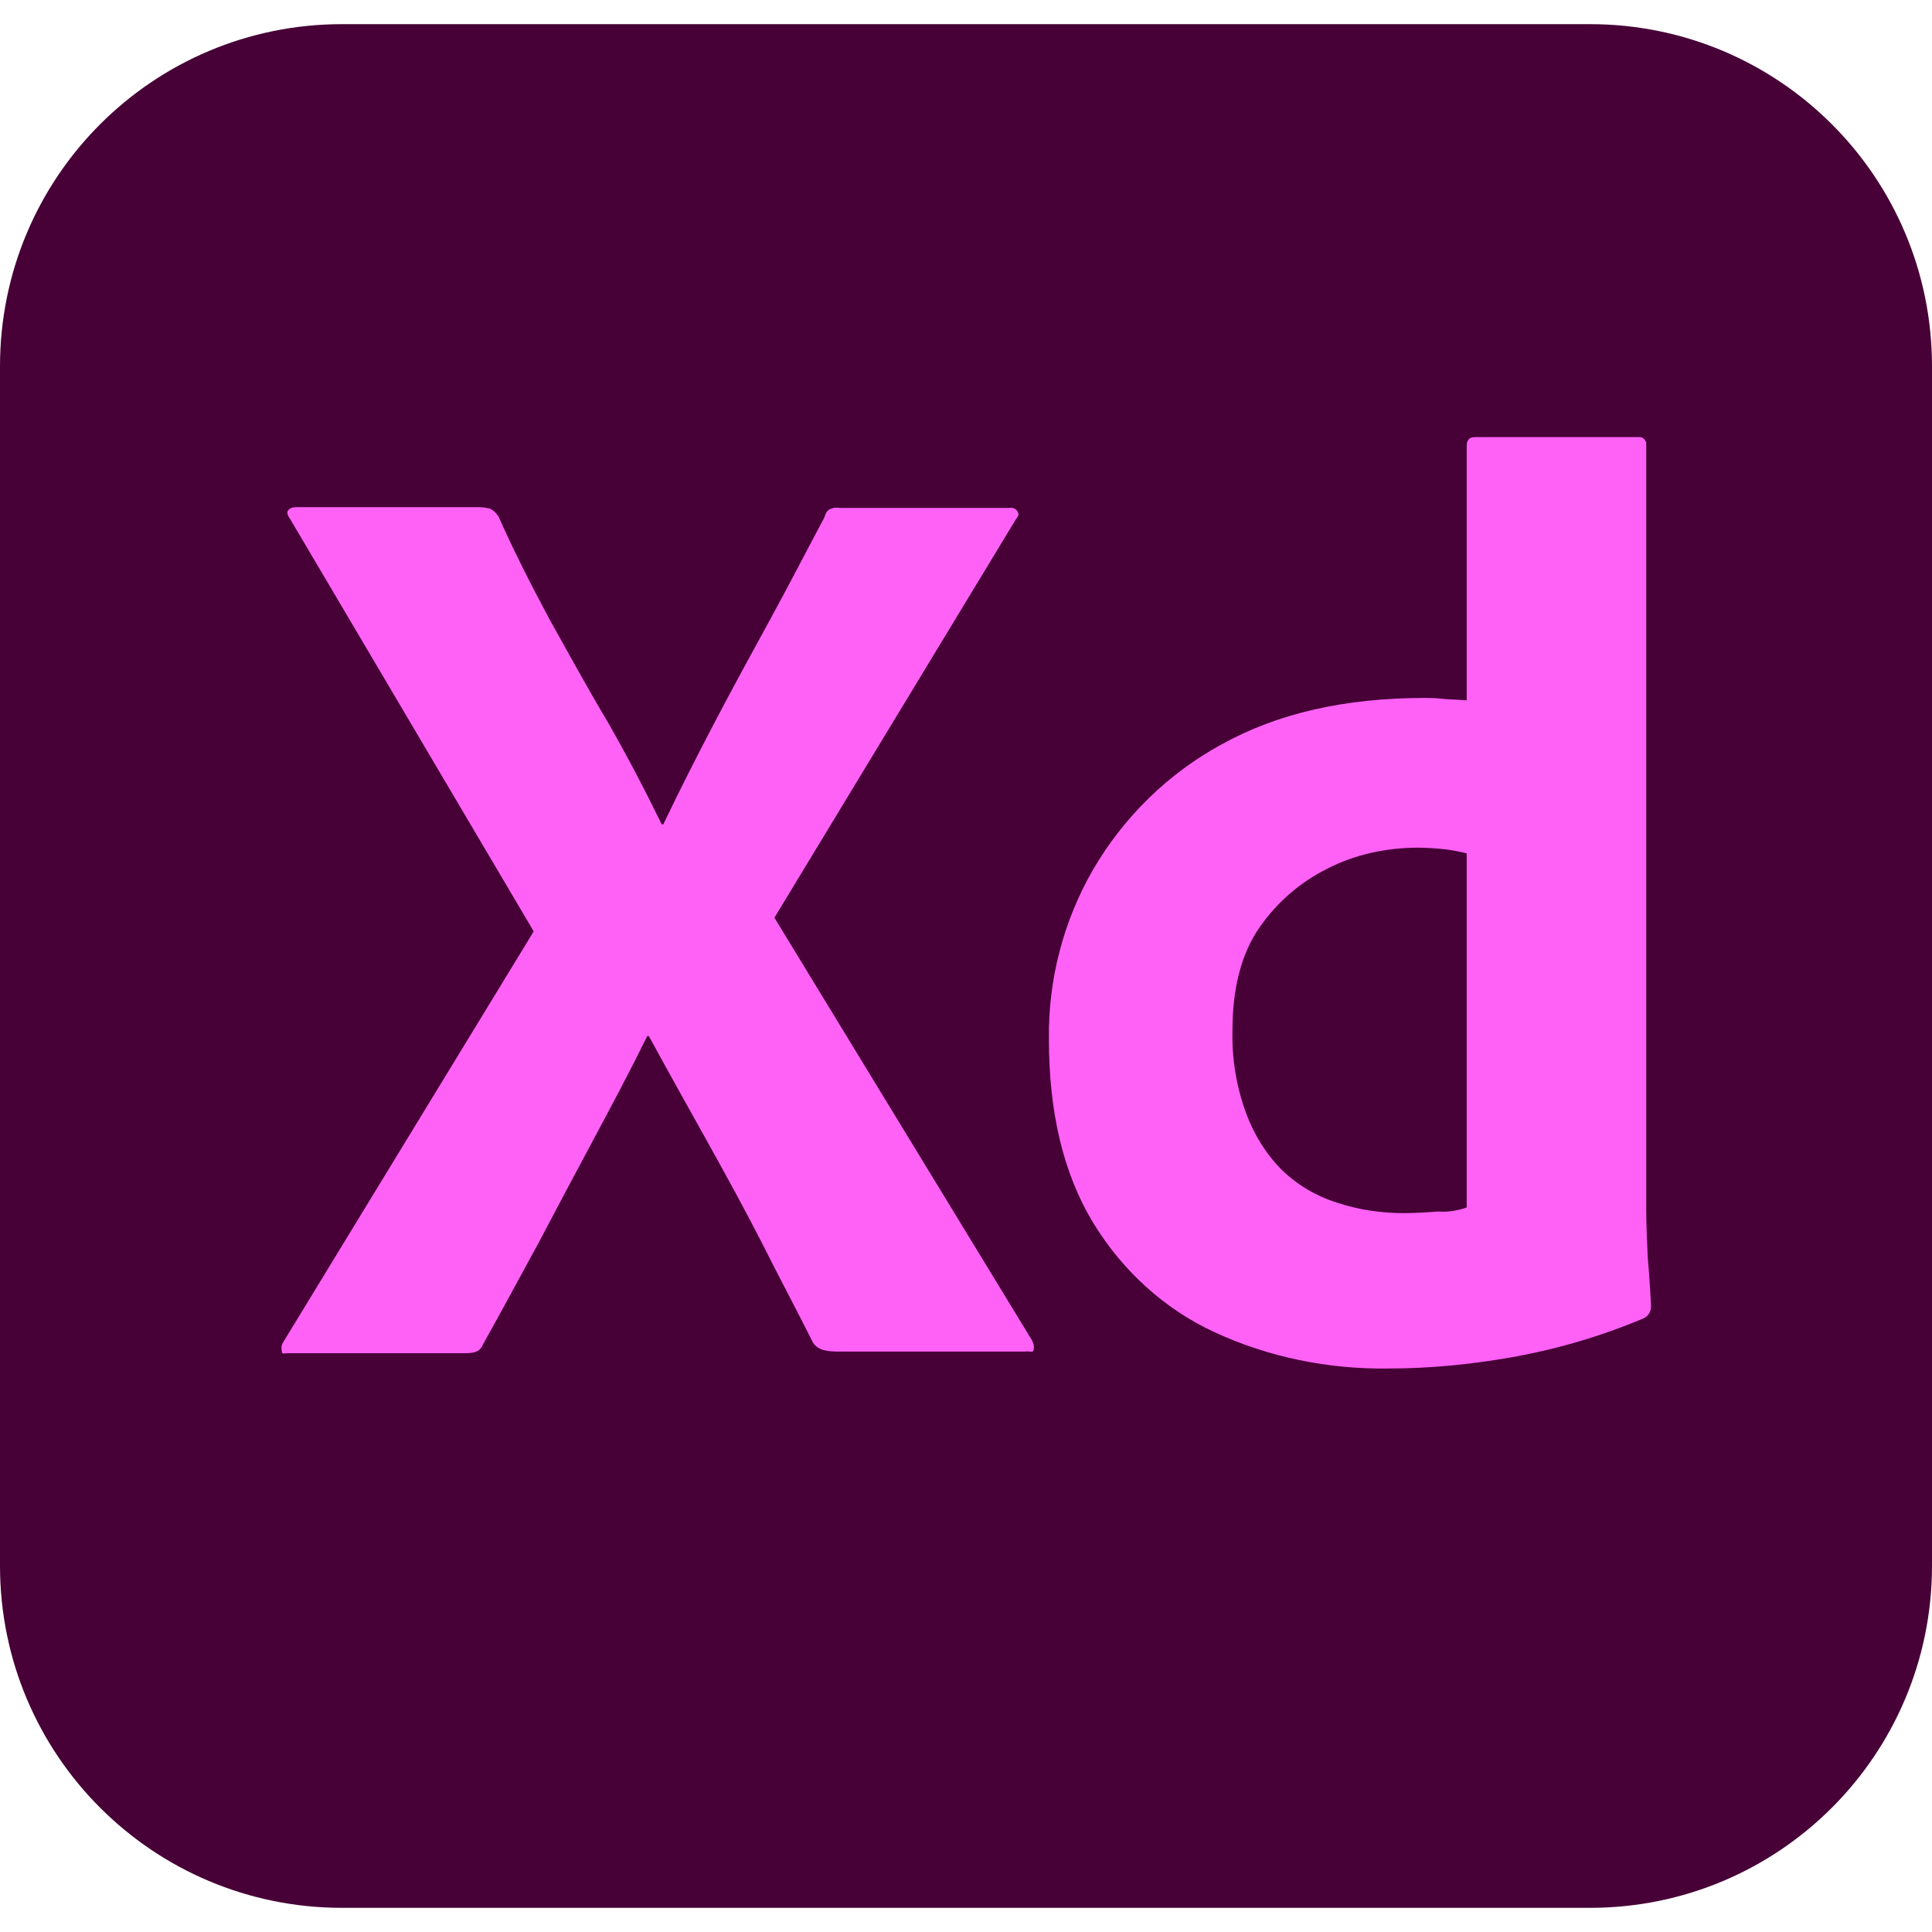
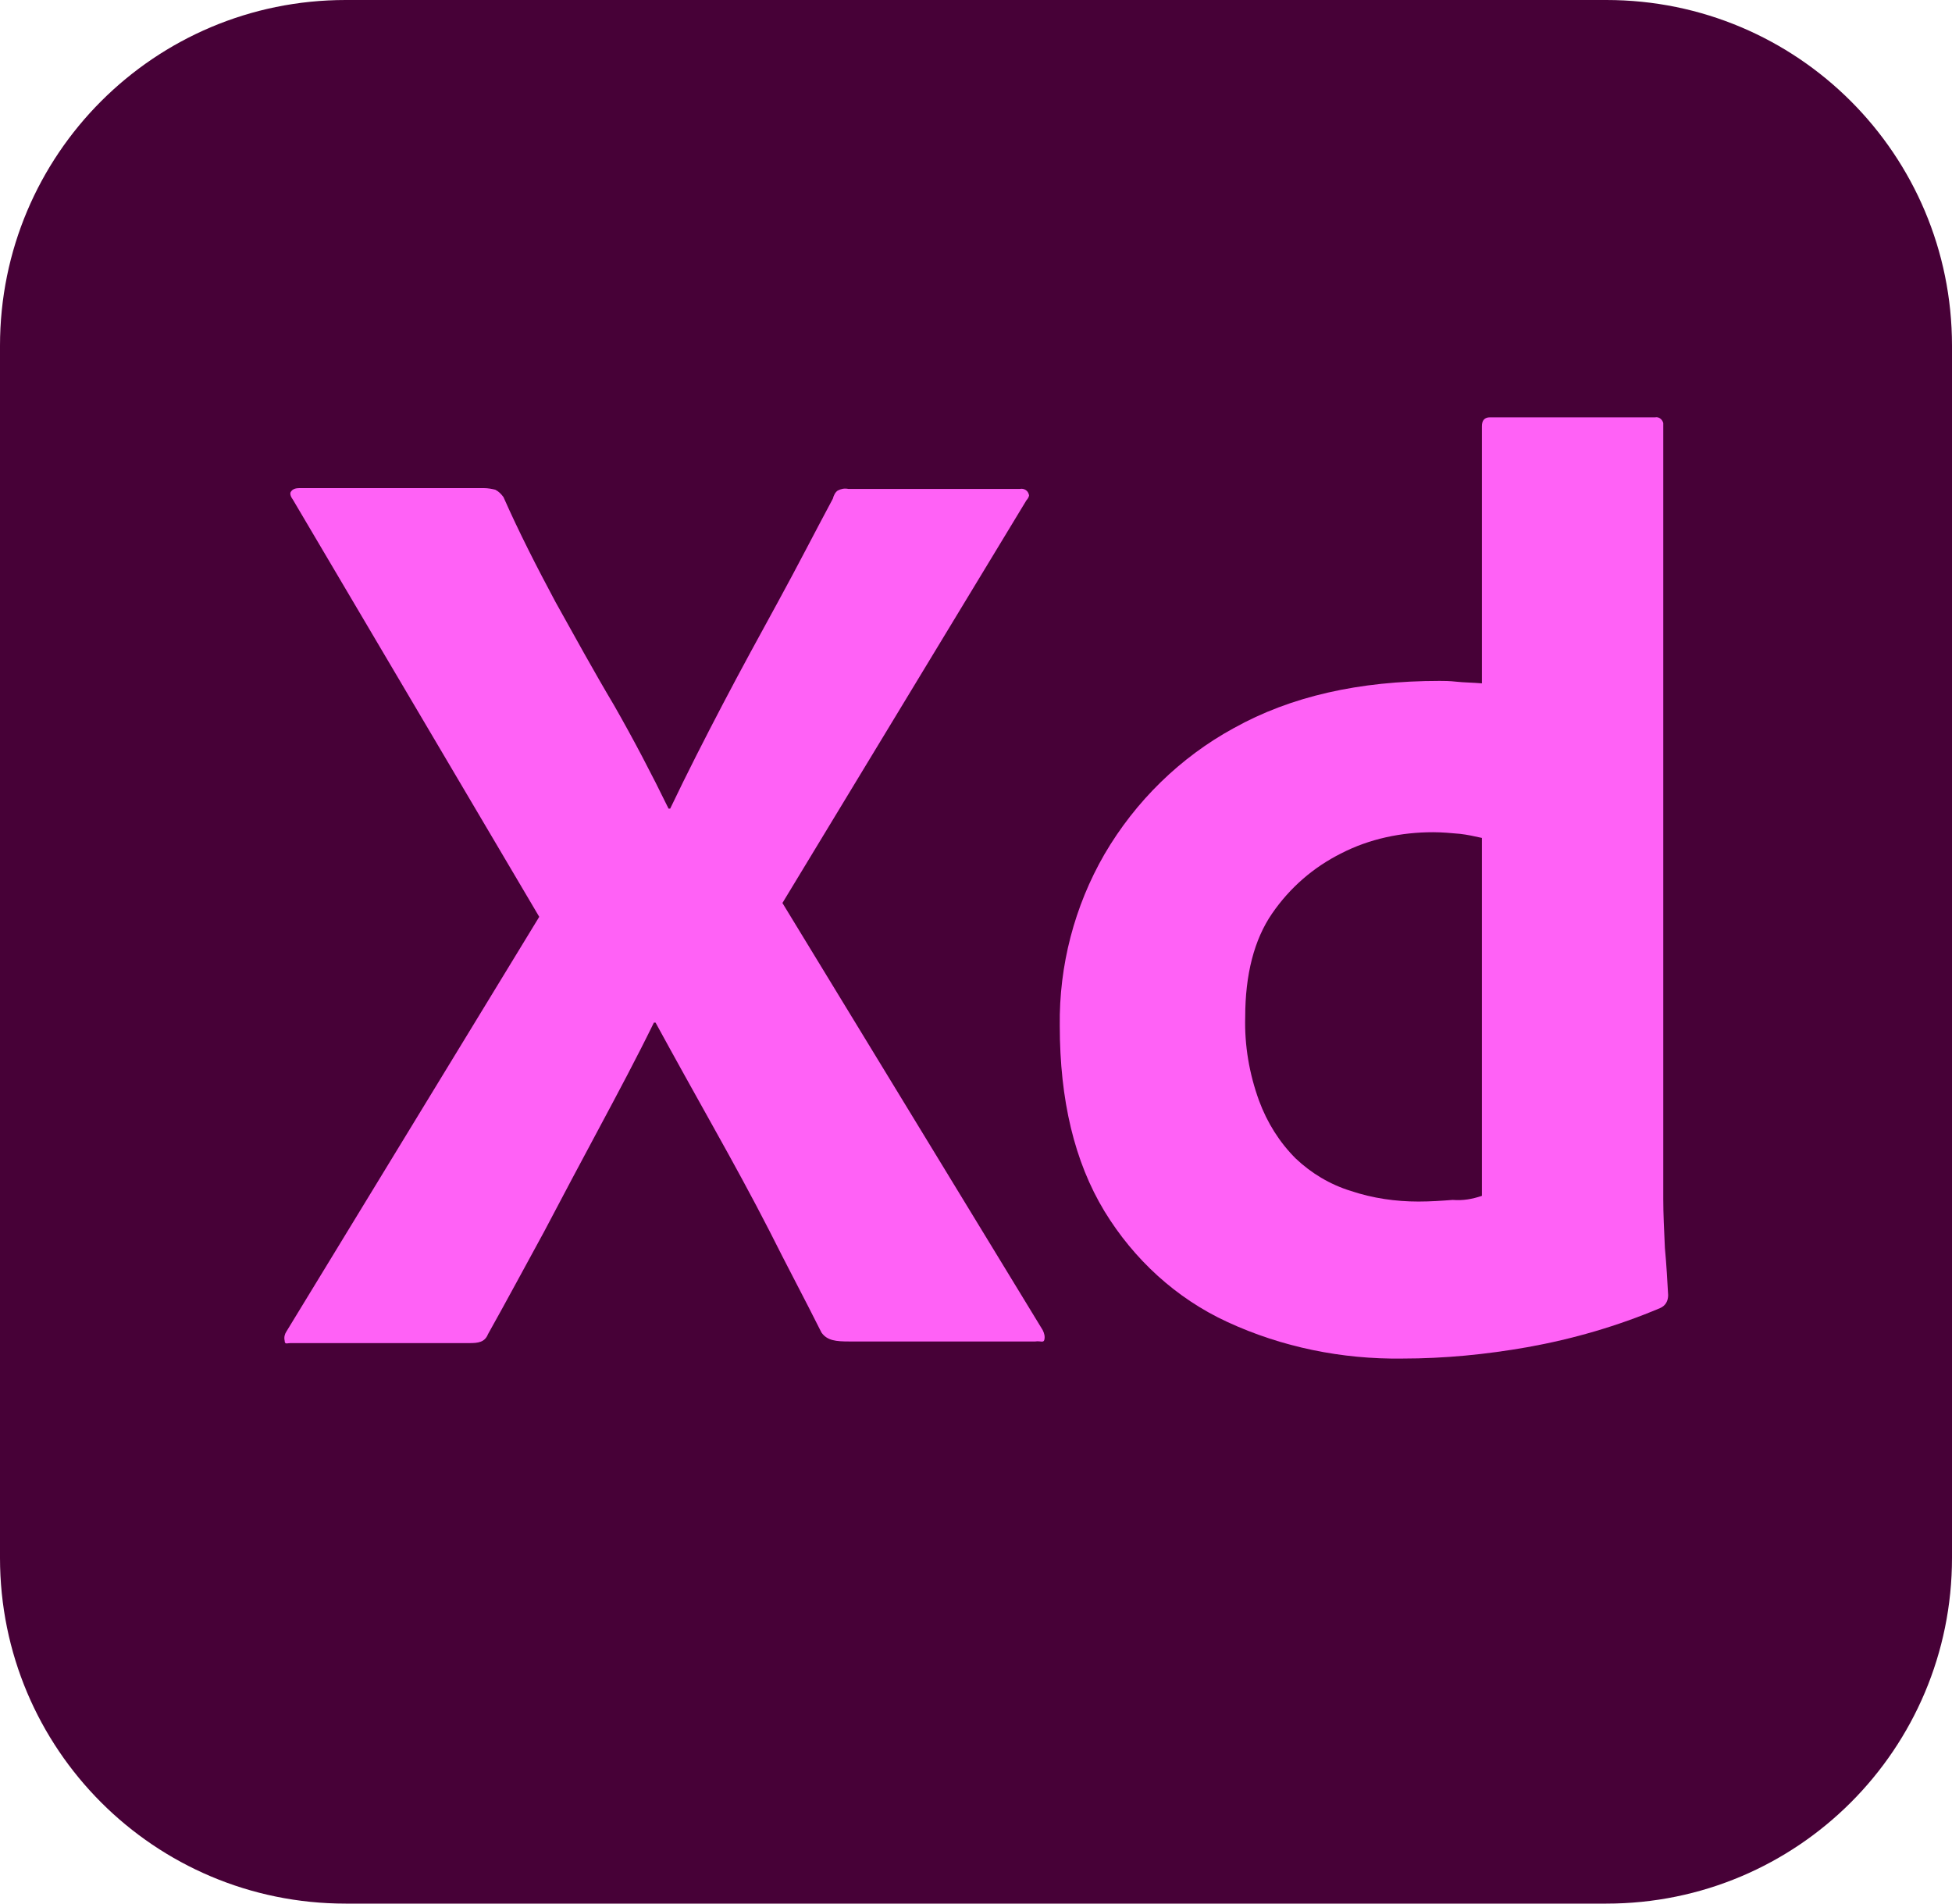
- <svg xmlns="http://www.w3.org/2000/svg" viewBox="0 0 128 128">
-   <path fill="#470137" d="M22.667 1.6h82.666C117.867 1.6 128 11.733 128 24.267v79.466c0 12.534-10.133 22.667-22.667 22.667H22.667C10.133 126.4 0 116.267 0 103.733V24.267C0 11.733 10.133 1.6 22.667 1.6Z" />
-   <path fill="#ff61f6" d="m67.307 34.4-16 26.4 17.066 28c.107.213.16.427.107.64s-.267.053-.587.107H55.68c-.853 0-1.44-.054-1.813-.587-1.12-2.24-2.294-4.427-3.414-6.667-1.12-2.186-2.346-4.426-3.626-6.72-1.28-2.293-2.56-4.586-3.84-6.933h-.107c-1.12 2.293-2.347 4.587-3.573 6.88a899.142 899.142 0 0 0-3.627 6.827c-1.227 2.24-2.453 4.533-3.68 6.72-.213.533-.64.586-1.227.586H19.04c-.213 0-.373.107-.373-.16a.74.74 0 0 1 .106-.586l16.587-27.2-16.16-27.36c-.16-.214-.213-.427-.107-.534.107-.16.32-.213.534-.213h12.106c.267 0 .534.053.747.107.213.106.373.266.533.48 1.014 2.293 2.187 4.586 3.414 6.88 1.28 2.293 2.506 4.533 3.84 6.773 1.28 2.24 2.453 4.48 3.573 6.773h.107c1.12-2.346 2.293-4.64 3.466-6.88 1.174-2.24 2.4-4.48 3.627-6.72 1.227-2.24 2.4-4.533 3.573-6.72.054-.213.16-.426.32-.533.214-.107.427-.16.694-.107H66.88a.491.491 0 0 1 .587.374c.053.053-.054.266-.16.373Zm24.64 56.267c-3.947.053-7.894-.747-11.467-2.4-3.36-1.547-6.133-4.107-8.053-7.254-1.974-3.253-2.934-7.306-2.934-12.16-.053-3.946.96-7.84 2.934-11.253 2.026-3.467 4.96-6.347 8.48-8.267 3.733-2.08 8.213-3.093 13.493-3.093.267 0 .64 0 1.12.053.48.054 1.013.054 1.653.107V29.547c0-.374.16-.587.534-.587h10.826c.267-.053.48.16.534.373v50.88c0 .96.053 2.027.106 3.2.107 1.12.16 2.187.214 3.094 0 .373-.16.693-.534.853a40.73 40.73 0 0 1-8.693 2.56c-2.72.48-5.44.747-8.213.747zM97.173 80V56.533c-.48-.106-.96-.213-1.44-.266a19.216 19.216 0 0 0-1.76-.107c-2.08 0-4.16.427-6.026 1.387a11.956 11.956 0 0 0-4.534 3.946c-1.173 1.707-1.76 4-1.76 6.774a14.863 14.863 0 0 0 .907 5.493c.533 1.44 1.333 2.72 2.4 3.787a9.214 9.214 0 0 0 3.627 2.133c1.44.48 2.933.693 4.426.693.8 0 1.547-.053 2.24-.106.694.053 1.28-.054 1.92-.267z" />
+ <svg xmlns="http://www.w3.org/2000/svg" version="1.1" id="Layer_1" x="0px" y="0px" viewBox="0 0 240 234" style="enable-background:new 0 0 240 234;" xml:space="preserve">
+   <style type="text/css">
+ 	.st0{fill:#470137;}
+ 	.st1{fill:#FF61F6;}
+ </style>
+   <g id="Layer_2_1_">
+     <g id="Surfaces">
+       <g id="UI_UX_Surface">
+         <g id="Outline_no_shadow">
+           <path class="st0" d="M42.5,0h155C221,0,240,19,240,42.5v149c0,23.5-19,42.5-42.5,42.5h-155C19,234,0,215,0,191.5v-149      C0,19,19,0,42.5,0z" />
+         </g>
+       </g>
+     </g>
+     <g id="Outlined_Mnemonics_Logos">
+       <g id="Xd">
+         <path class="st1" d="M126.2,61.5L96.2,111l32,52.5c0.2,0.4,0.3,0.8,0.2,1.2c-0.1,0.4-0.5,0.1-1.1,0.2h-22.9     c-1.6,0-2.7-0.1-3.4-1.1c-2.1-4.2-4.3-8.3-6.4-12.5c-2.1-4.1-4.4-8.3-6.8-12.6c-2.4-4.3-4.8-8.6-7.2-13h-0.2     c-2.1,4.3-4.4,8.6-6.7,12.9c-2.3,4.3-4.6,8.6-6.8,12.8c-2.3,4.2-4.6,8.5-6.9,12.6c-0.4,1-1.2,1.1-2.3,1.1H35.7     c-0.4,0-0.7,0.2-0.7-0.3c-0.1-0.4,0-0.8,0.2-1.1l31.1-51L36,61.4c-0.3-0.4-0.4-0.8-0.2-1c0.2-0.3,0.6-0.4,1-0.4h22.7     c0.5,0,1,0.1,1.4,0.2c0.4,0.2,0.7,0.5,1,0.9c1.9,4.3,4.1,8.6,6.4,12.9c2.4,4.3,4.7,8.5,7.2,12.7c2.4,4.2,4.6,8.4,6.7,12.7h0.2     c2.1-4.4,4.3-8.7,6.5-12.9c2.2-4.2,4.5-8.4,6.8-12.6c2.3-4.2,4.5-8.5,6.7-12.6c0.1-0.4,0.3-0.8,0.6-1c0.4-0.2,0.8-0.3,1.3-0.2     h21.1c0.5-0.1,1,0.2,1.1,0.7C126.6,60.9,126.4,61.3,126.2,61.5L126.2,61.5z" />
+         <path class="st1" d="M172.4,167c-7.4,0.1-14.8-1.4-21.5-4.5c-6.3-2.9-11.5-7.7-15.1-13.6c-3.7-6.1-5.5-13.7-5.5-22.8     c-0.1-7.4,1.8-14.7,5.5-21.1c3.8-6.5,9.3-11.9,15.9-15.5c7-3.9,15.4-5.8,25.3-5.8c0.5,0,1.2,0,2.1,0.1c0.9,0.1,1.9,0.1,3.1,0.2     V52.4c0-0.7,0.3-1.1,1-1.1h20.3c0.5-0.1,0.9,0.3,1,0.7c0,0.1,0,0.2,0,0.2v95.2c0,1.8,0.1,3.8,0.2,6c0.2,2.1,0.3,4.1,0.4,5.8     c0,0.7-0.3,1.3-1,1.6c-5.2,2.2-10.7,3.8-16.3,4.8C182.7,166.5,177.6,167,172.4,167z M182.2,147v-44c-0.9-0.2-1.8-0.4-2.7-0.5     c-1.1-0.1-2.2-0.2-3.3-0.2c-3.9,0-7.8,0.8-11.3,2.6c-3.4,1.7-6.3,4.2-8.5,7.4c-2.2,3.2-3.3,7.5-3.3,12.7c-0.1,3.5,0.5,7,1.7,10.3     c1,2.7,2.5,5.1,4.5,7.1c1.9,1.8,4.2,3.2,6.8,4c2.7,0.9,5.5,1.3,8.3,1.3c1.5,0,2.9-0.1,4.2-0.2C179.9,147.6,181,147.4,182.2,147z" />
+       </g>
+     </g>
+   </g>
</svg>
